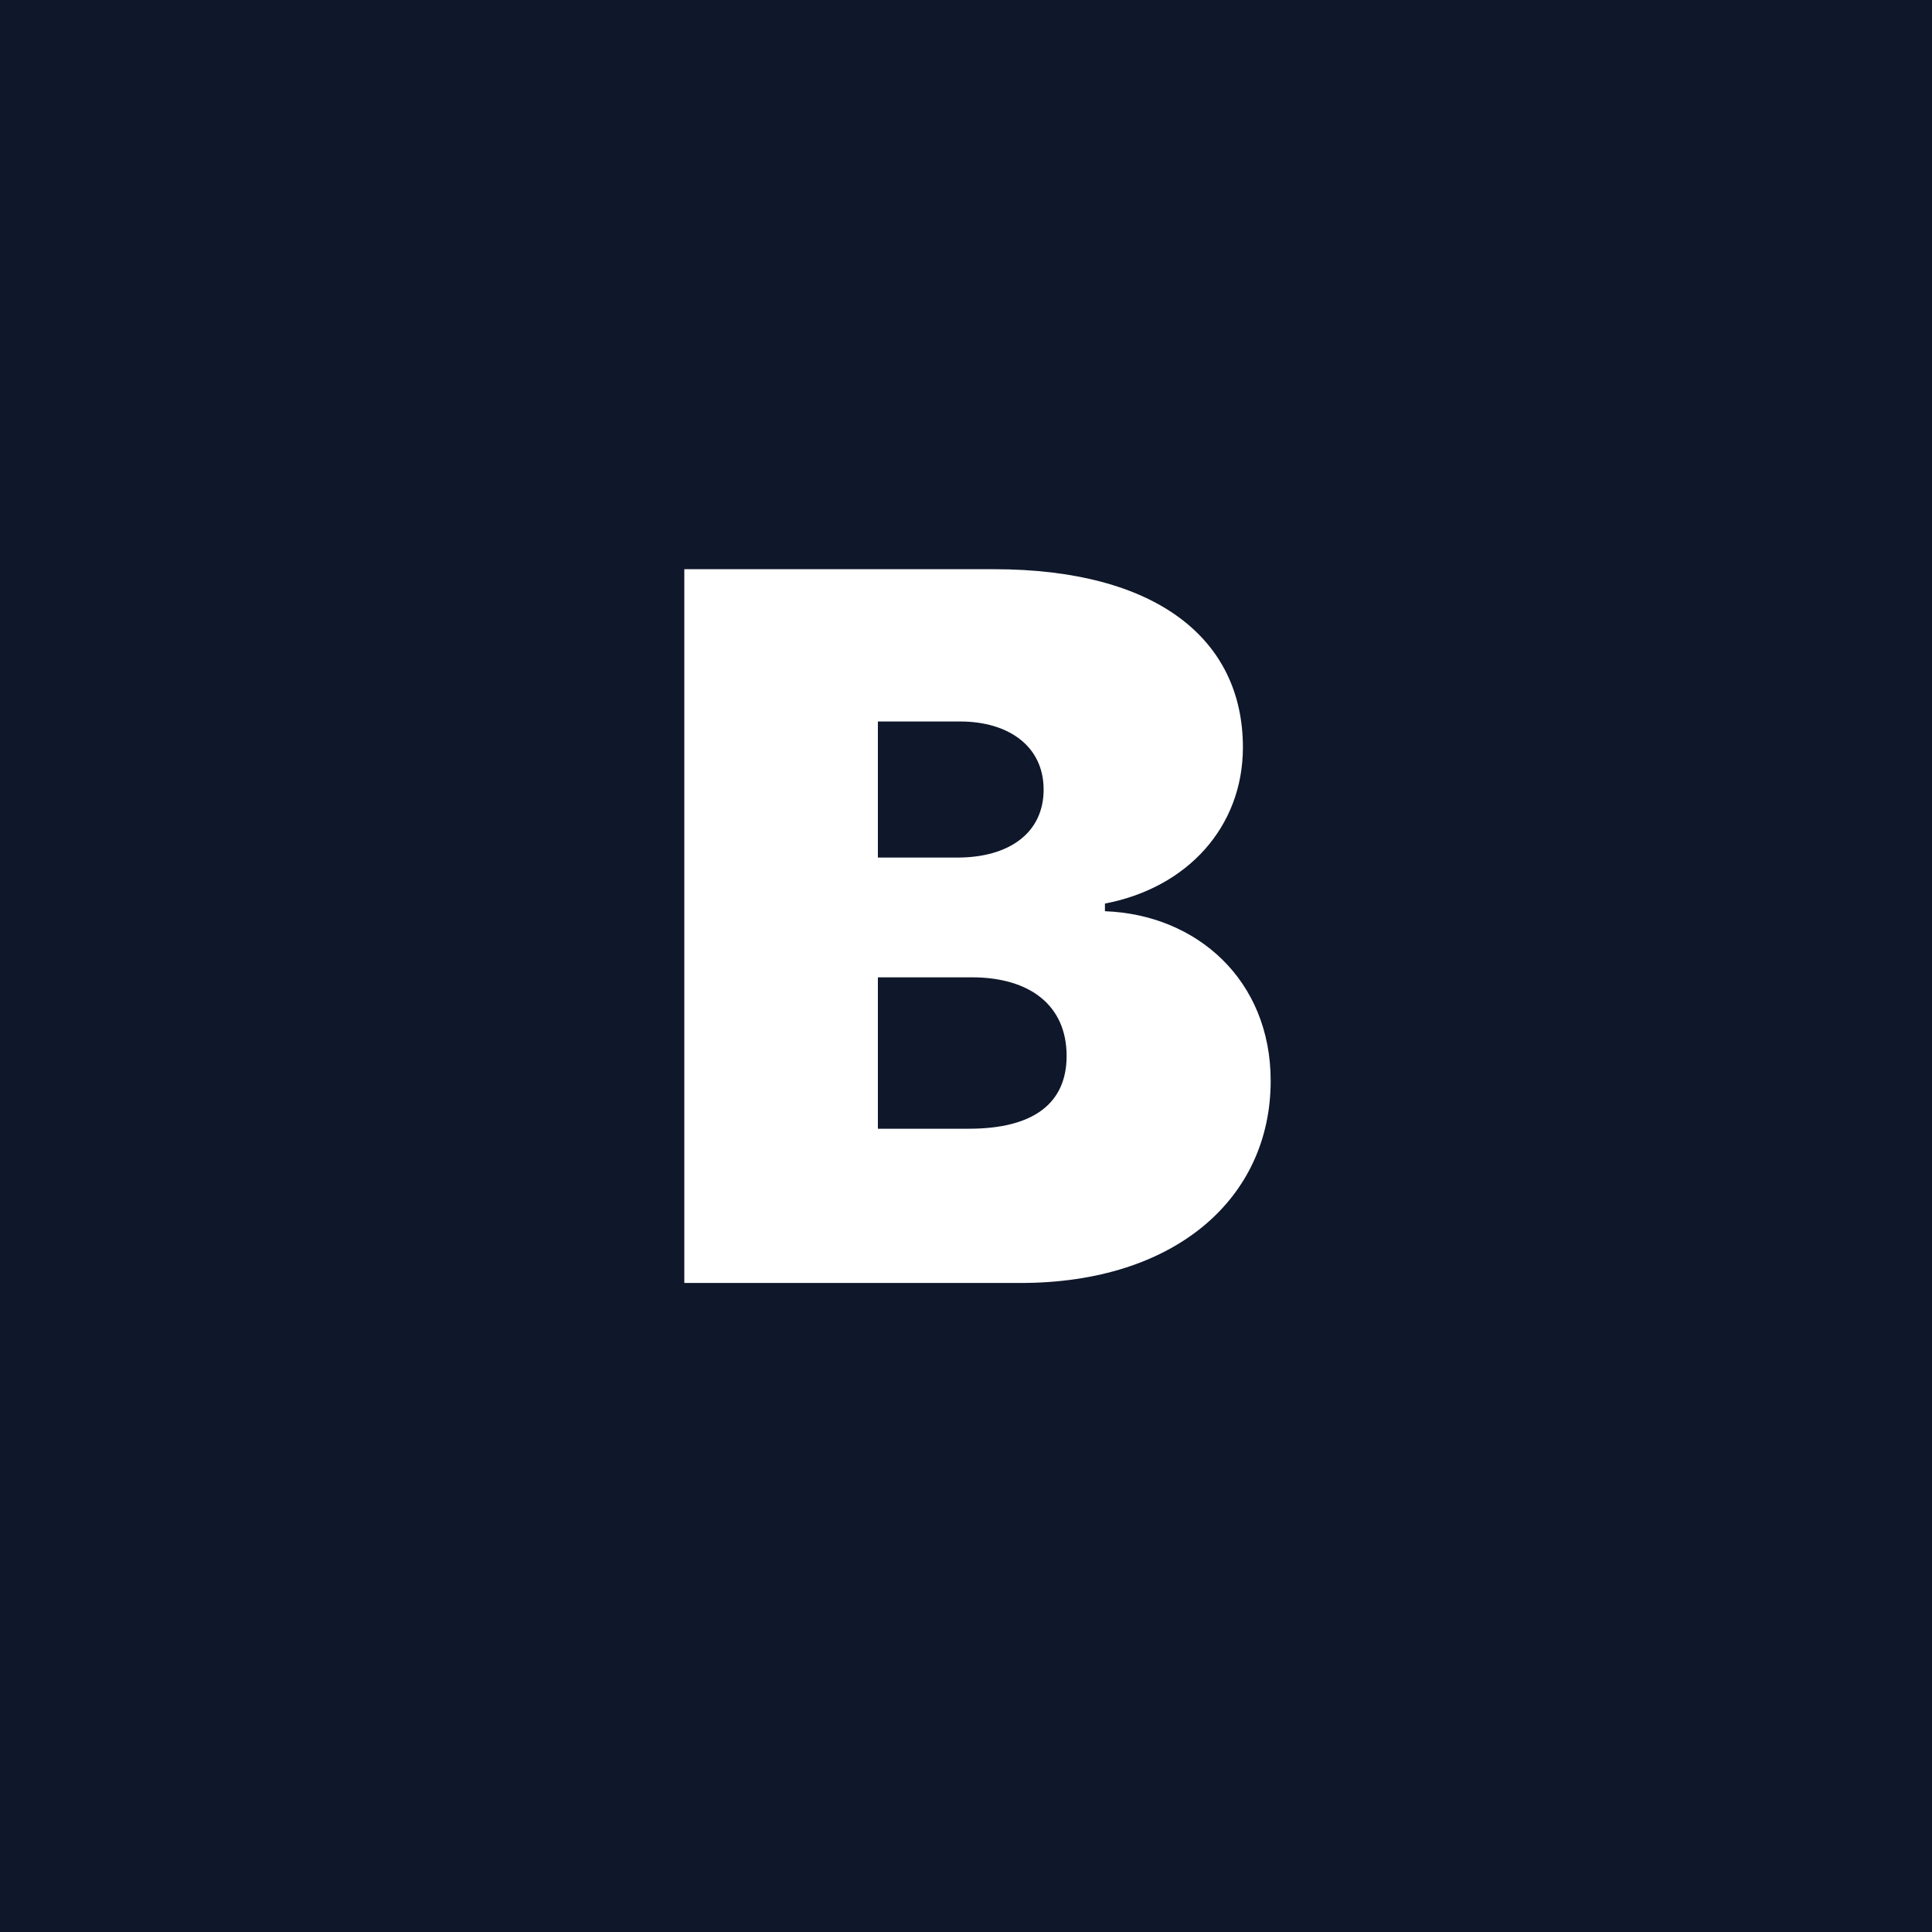
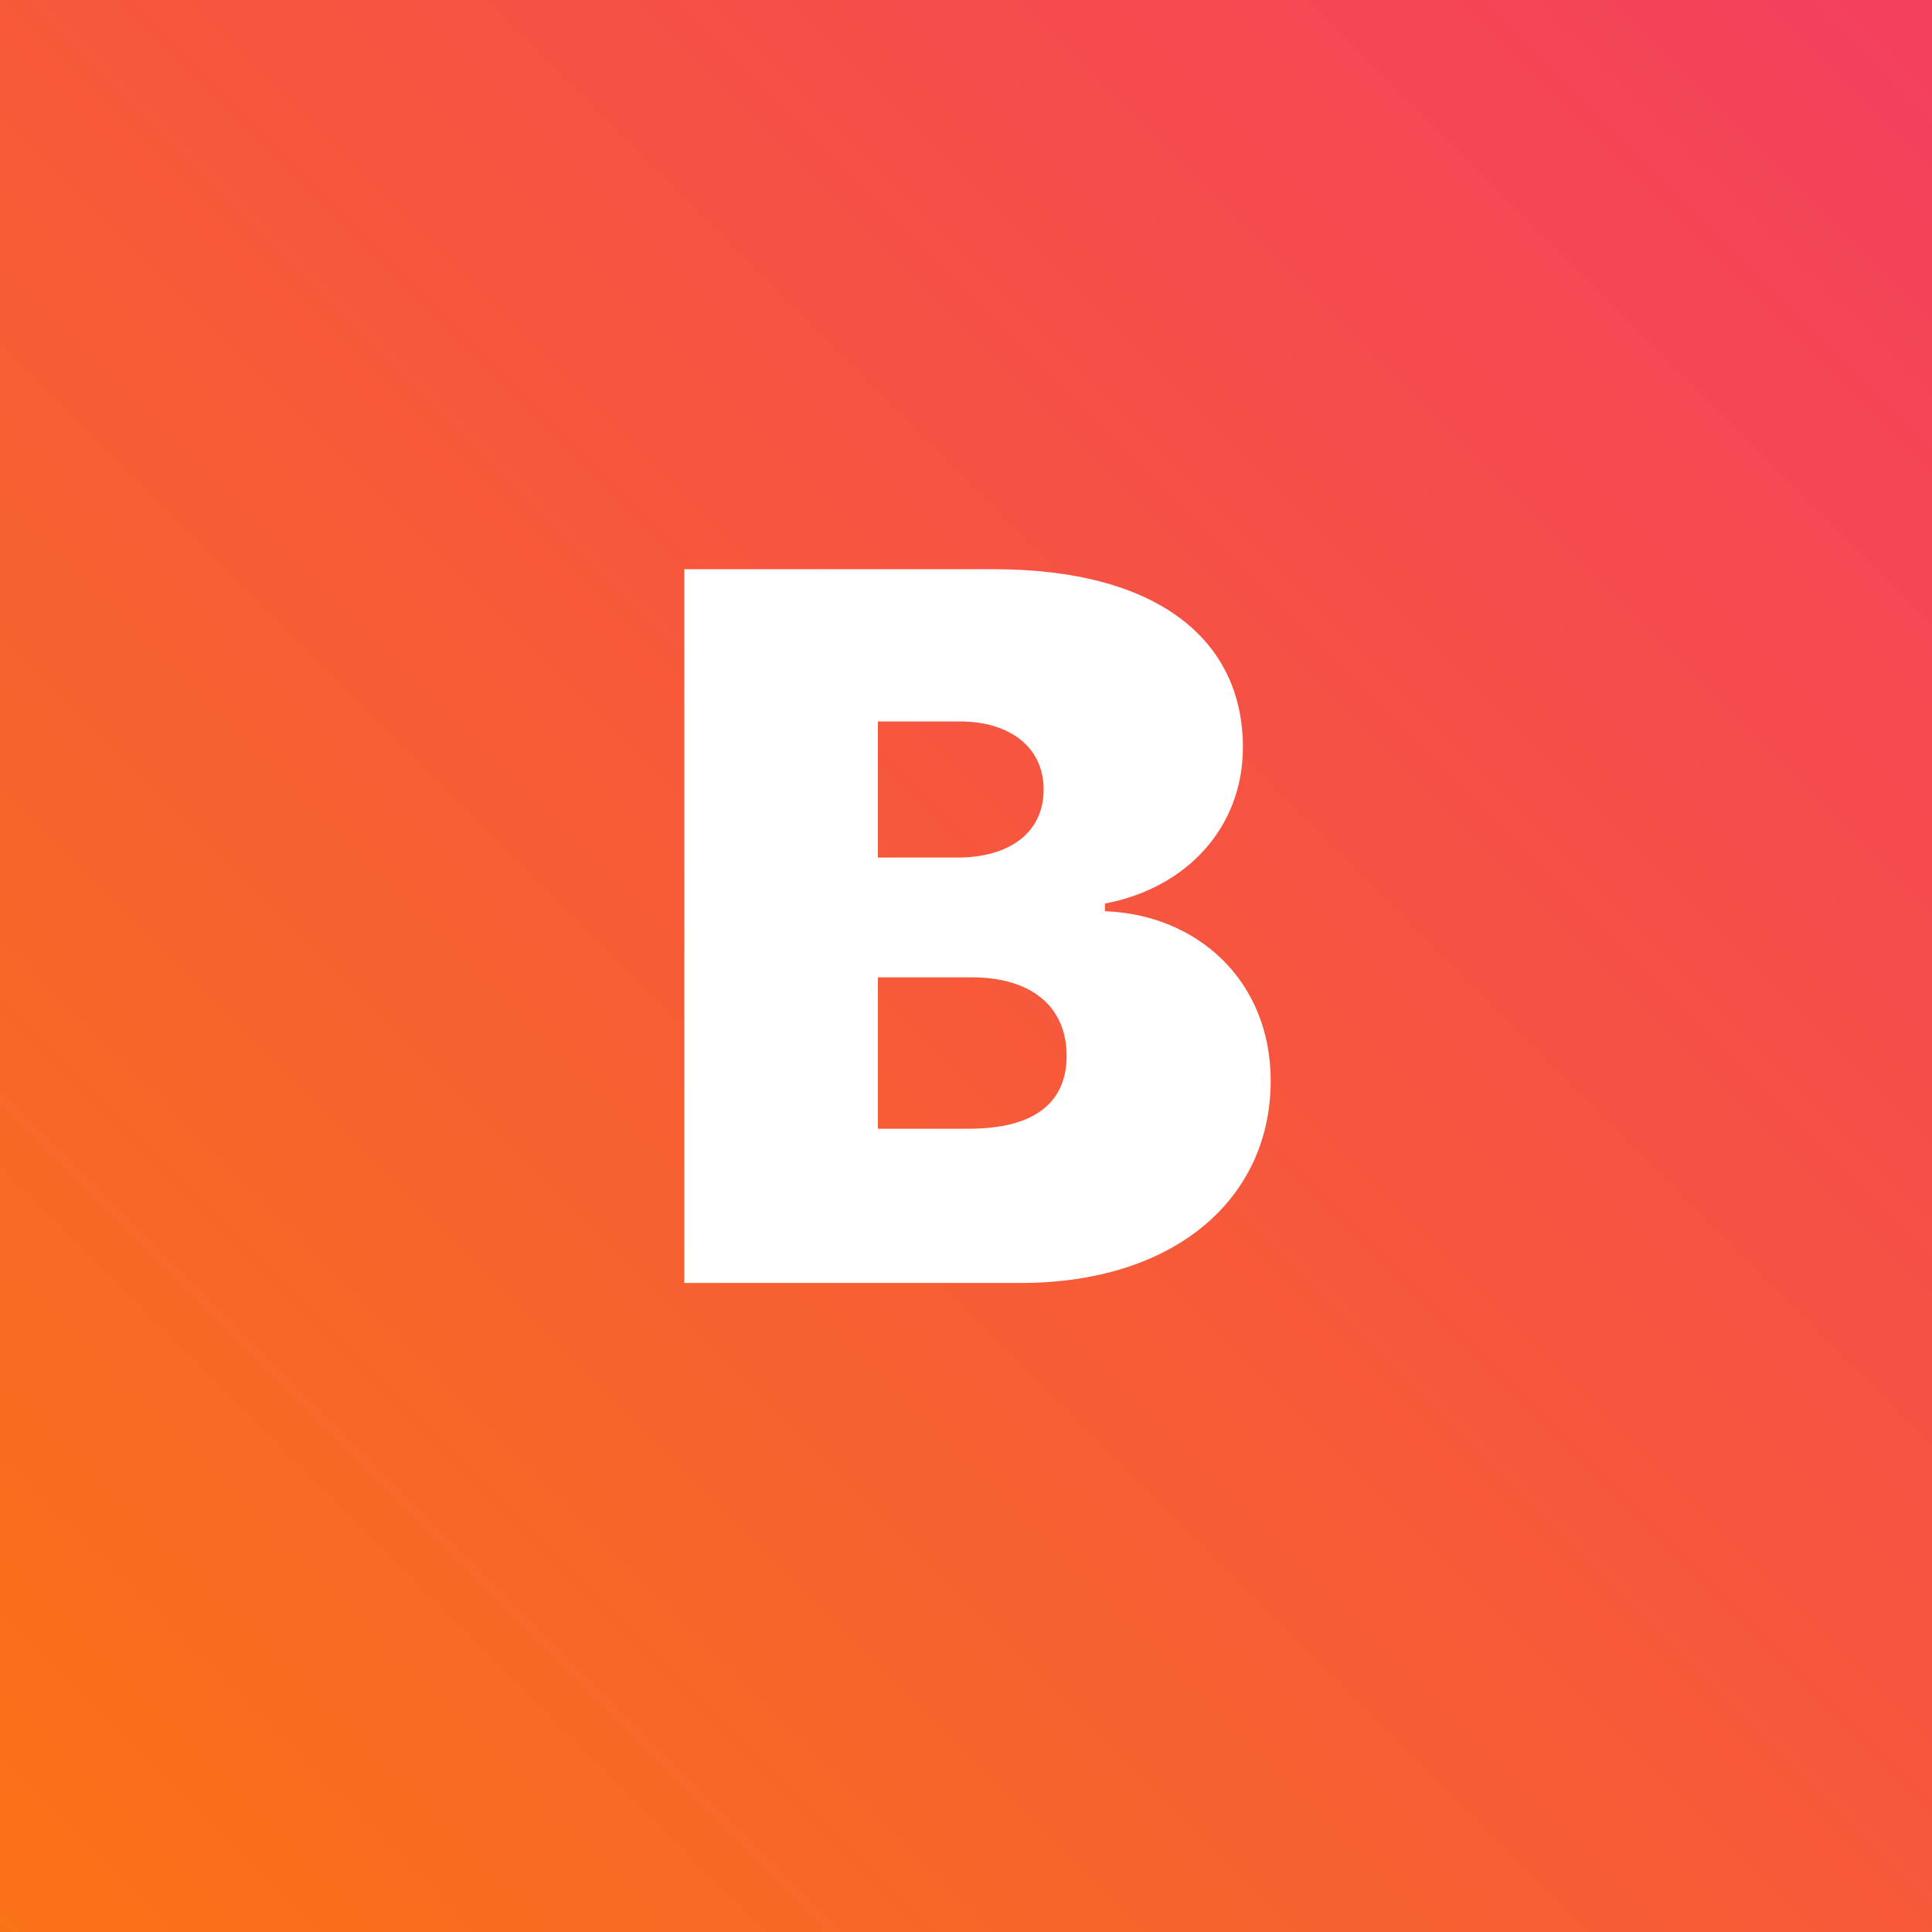
<svg xmlns="http://www.w3.org/2000/svg" viewBox="0 0 512 512" width="512" height="512">
-   <rect width="512" height="512" fill="#0f172a" />
+   <defs>
+     <linearGradient id="icon-grad" x1="0%" y1="100%" x2="100%" y2="0%">
+       <stop offset="0%" stop-color="#f97316" />
+       <stop offset="100%" stop-color="#f43f5e" />
+     </linearGradient>
+   </defs>
+   <rect width="512" height="512" fill="url(#icon-grad)" />
  <text x="256" y="340" font-family="'Inter', system-ui, -apple-system, sans-serif" font-weight="900" font-size="260" fill="#ffffff" text-anchor="middle">B</text>
</svg>
